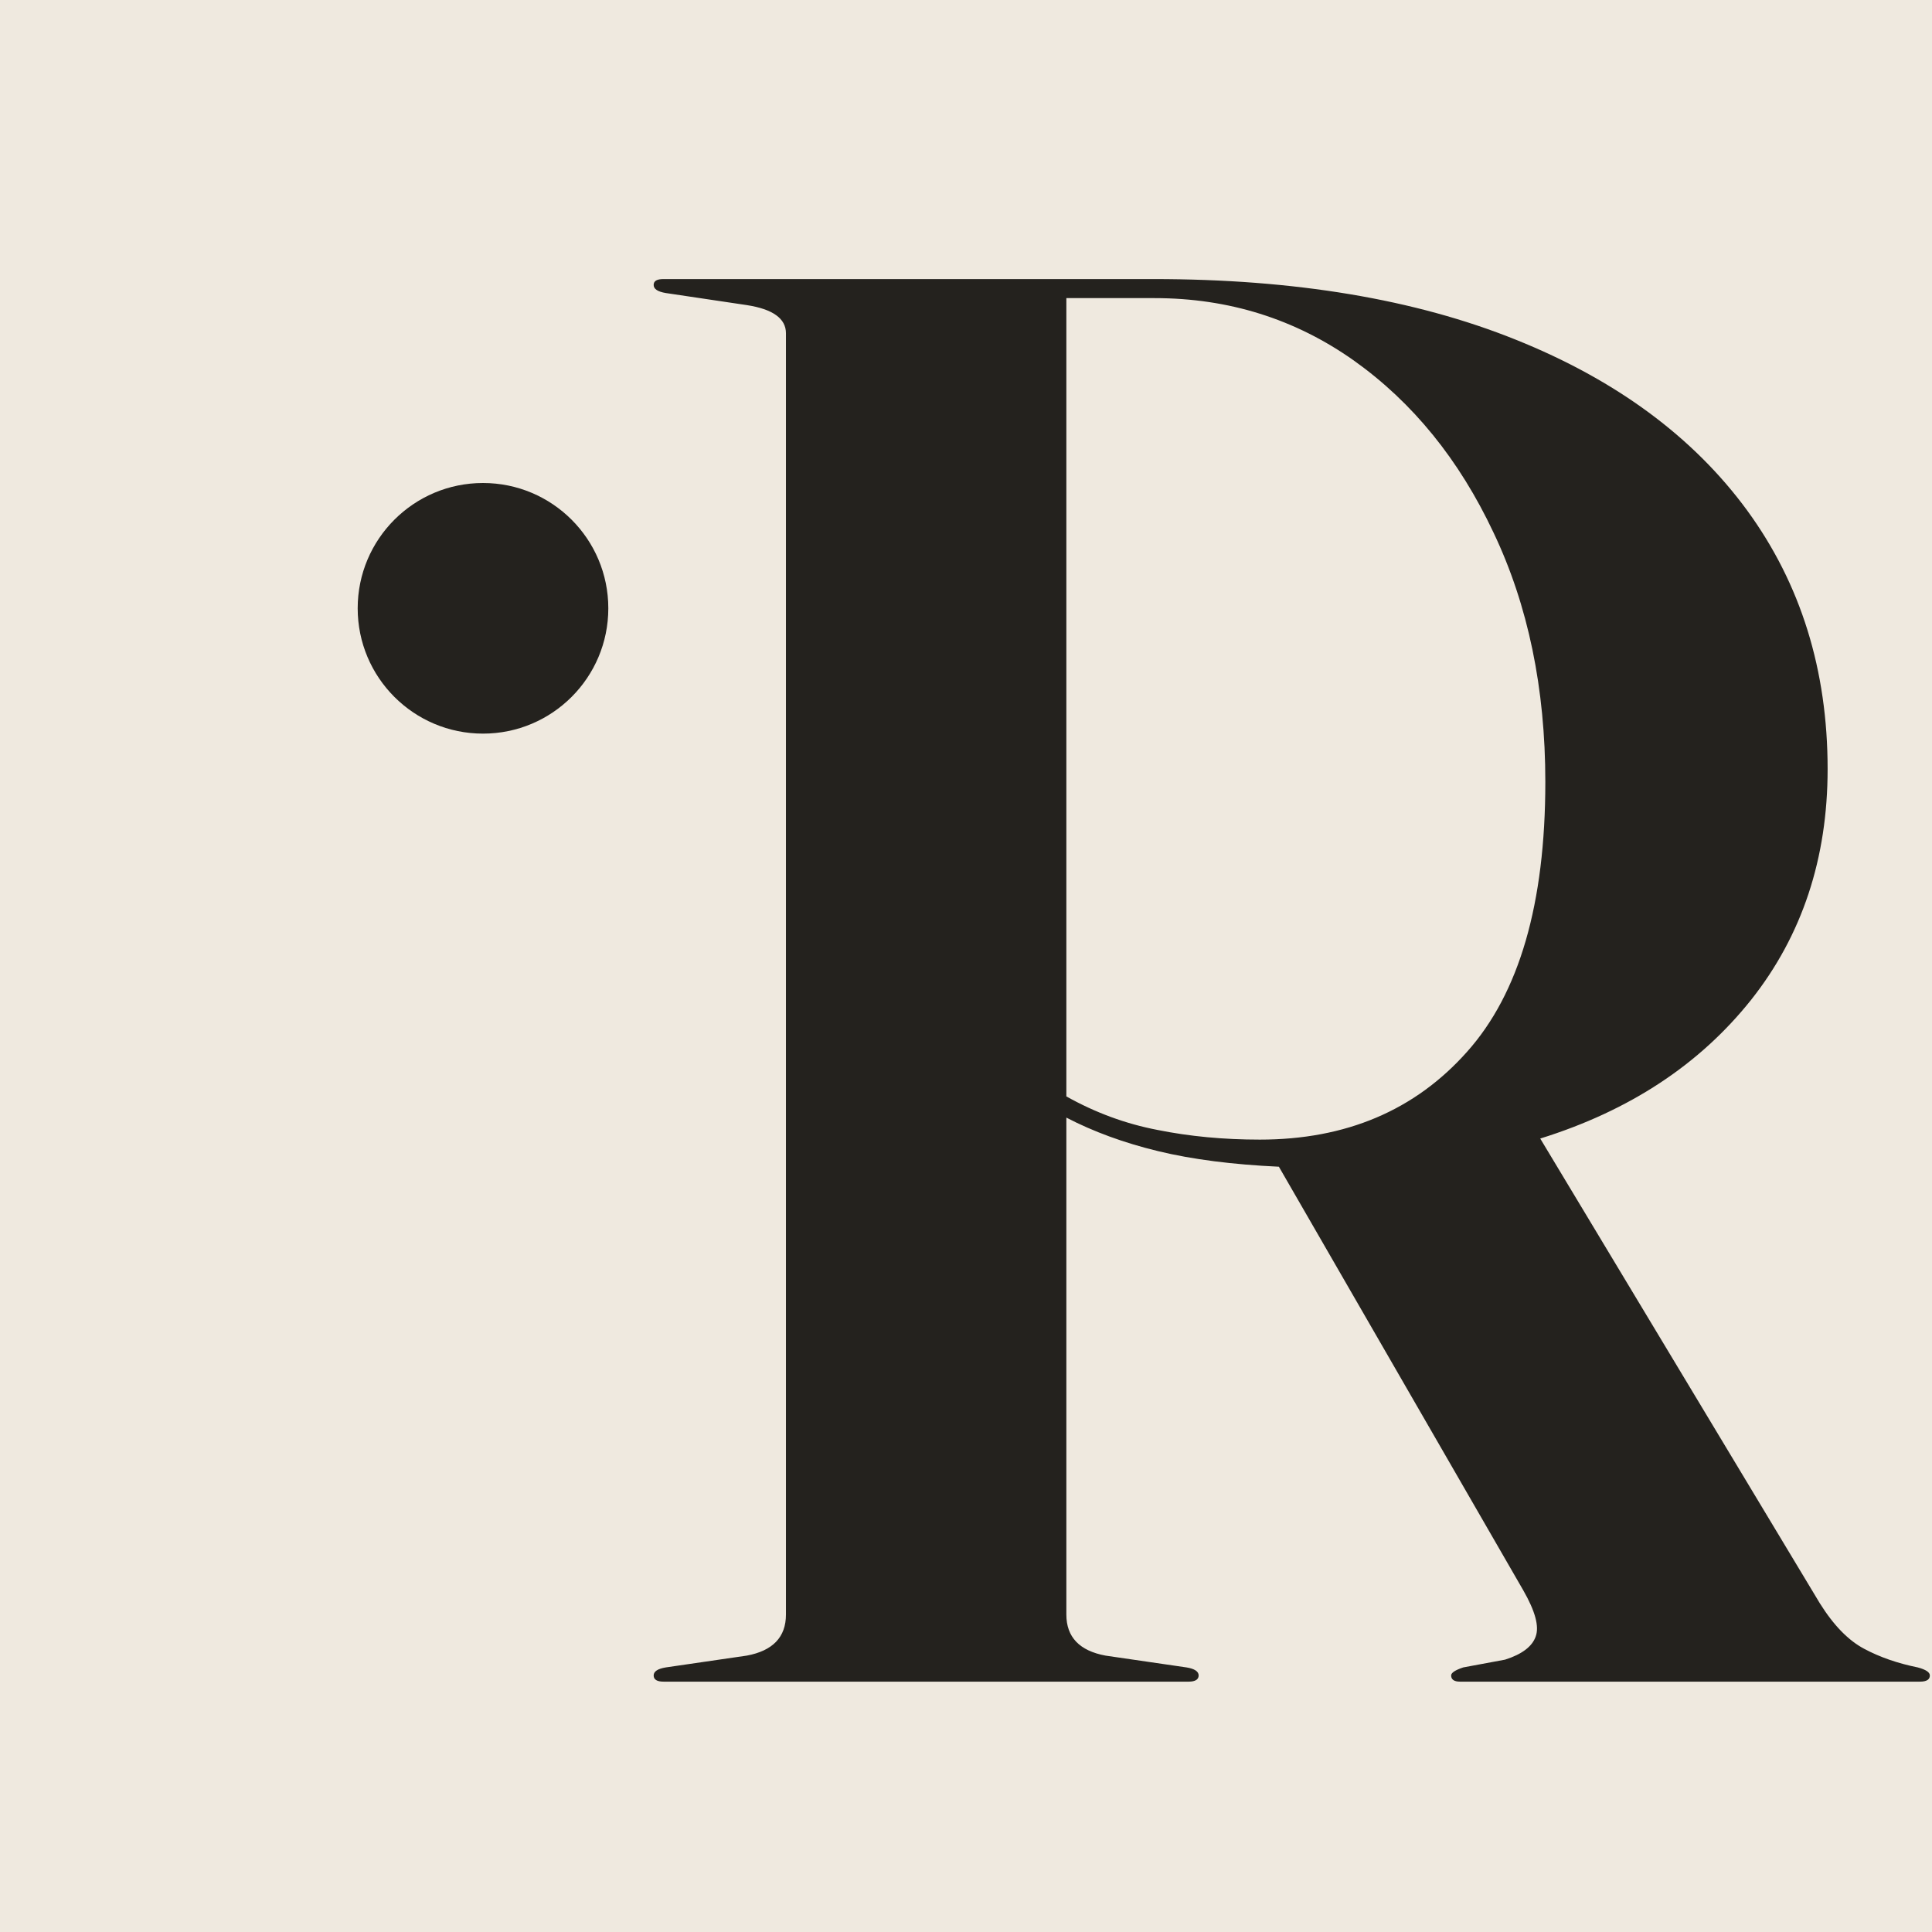
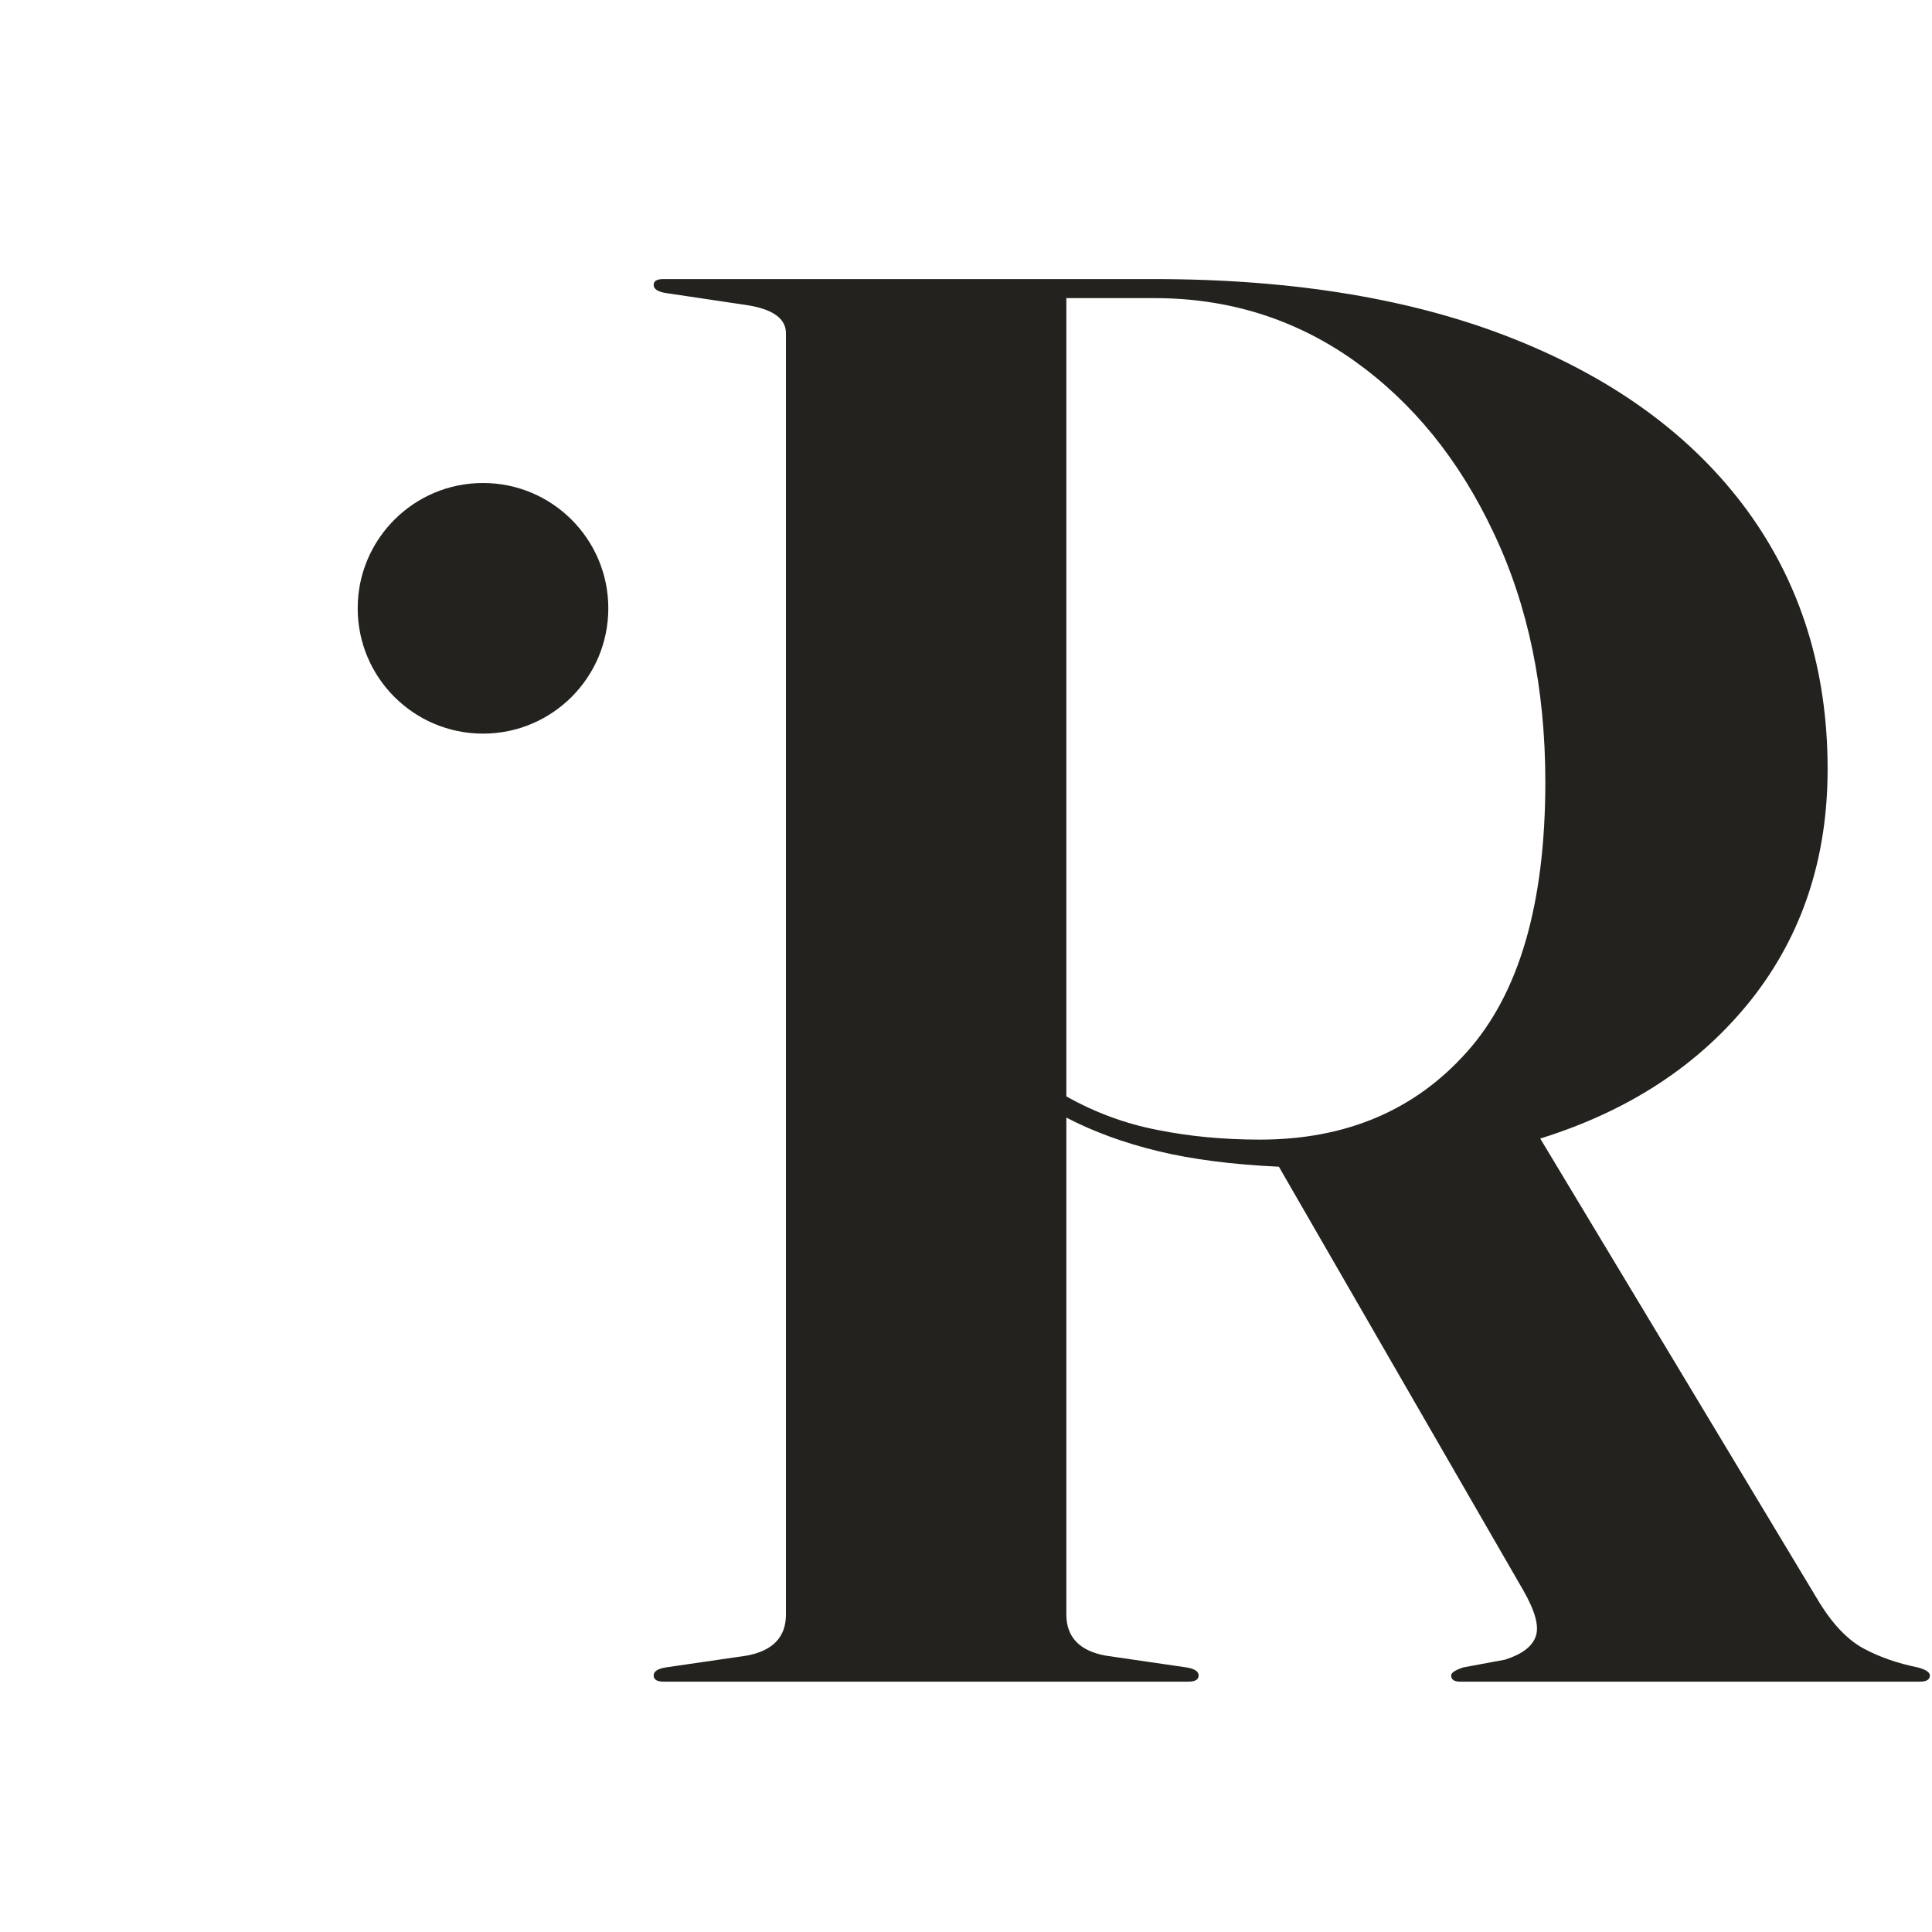
<svg xmlns="http://www.w3.org/2000/svg" viewBox="18 18 72 72" width="1024" height="1024">
-   <rect x="18" y="18" width="72" height="72" fill="#EFE9DF" />
+   <rect x="18" y="18" width="72" height="72" fill="#FFFFFF" />
  <path fill="#24221E" d="M86.11,46.66C86.11,49.99 85.16,52.86 83.26,55.26 81.35,57.66 78.74,59.39 75.4,60.43L85.82,77.75C86.34,78.58 86.89,79.14 87.48,79.45 88.06,79.76 88.73,79.99 89.47,80.14 89.77,80.22 89.92,80.32 89.92,80.44 89.92,80.59 89.8,80.67 89.55,80.67L72.41,80.67C72.19,80.67 72.08,80.59 72.08,80.44 72.08,80.34 72.23,80.24 72.53,80.14L74.09,79.85C74.72,79.65 75.1,79.36 75.23,78.99 75.37,78.61 75.21,78.04 74.77,77.27L65.66,61.48C63.94,61.4 62.44,61.21 61.16,60.9 59.88,60.59 58.74,60.17 57.74,59.65L57.74,78.17C57.74,79.01,58.23,79.52,59.2,79.7L62.22,80.14C62.52,80.19 62.67,80.29 62.67,80.44 62.67,80.59 62.54,80.67 62.3,80.67L42.73,80.67C42.48,80.67 42.36,80.59 42.36,80.44 42.36,80.29 42.51,80.19 42.81,80.14L45.83,79.7C46.8,79.52,47.29,79.01,47.29,78.17L47.29,30.42C47.29,29.87,46.8,29.52,45.83,29.37L42.81,28.92C42.51,28.87 42.36,28.77 42.36,28.62 42.36,28.47 42.48,28.4 42.73,28.4L60.99,28.4C66.24,28.4 70.74,29.15 74.49,30.66 78.23,32.16 81.11,34.29 83.11,37.02 85.11,39.76 86.11,42.97 86.11,46.66z M57.74,29.11L57.74,58.86C58.81,59.46 59.94,59.88 61.14,60.11 62.33,60.35 63.6,60.47 64.95,60.47 68.16,60.47 70.73,59.38 72.67,57.2 74.62,55.02 75.59,51.67 75.59,47.14 75.59,43.66 74.95,40.56 73.66,37.85 72.38,35.13 70.65,33 68.46,31.44 66.27,29.89 63.79,29.11 61.03,29.11z" />
  <path fill="#24221E" d="M31.33,40.67a4.67,4.67 0,1 0,9.34 0a4.67,4.67 0,1 0,-9.34 0z" />
</svg>
